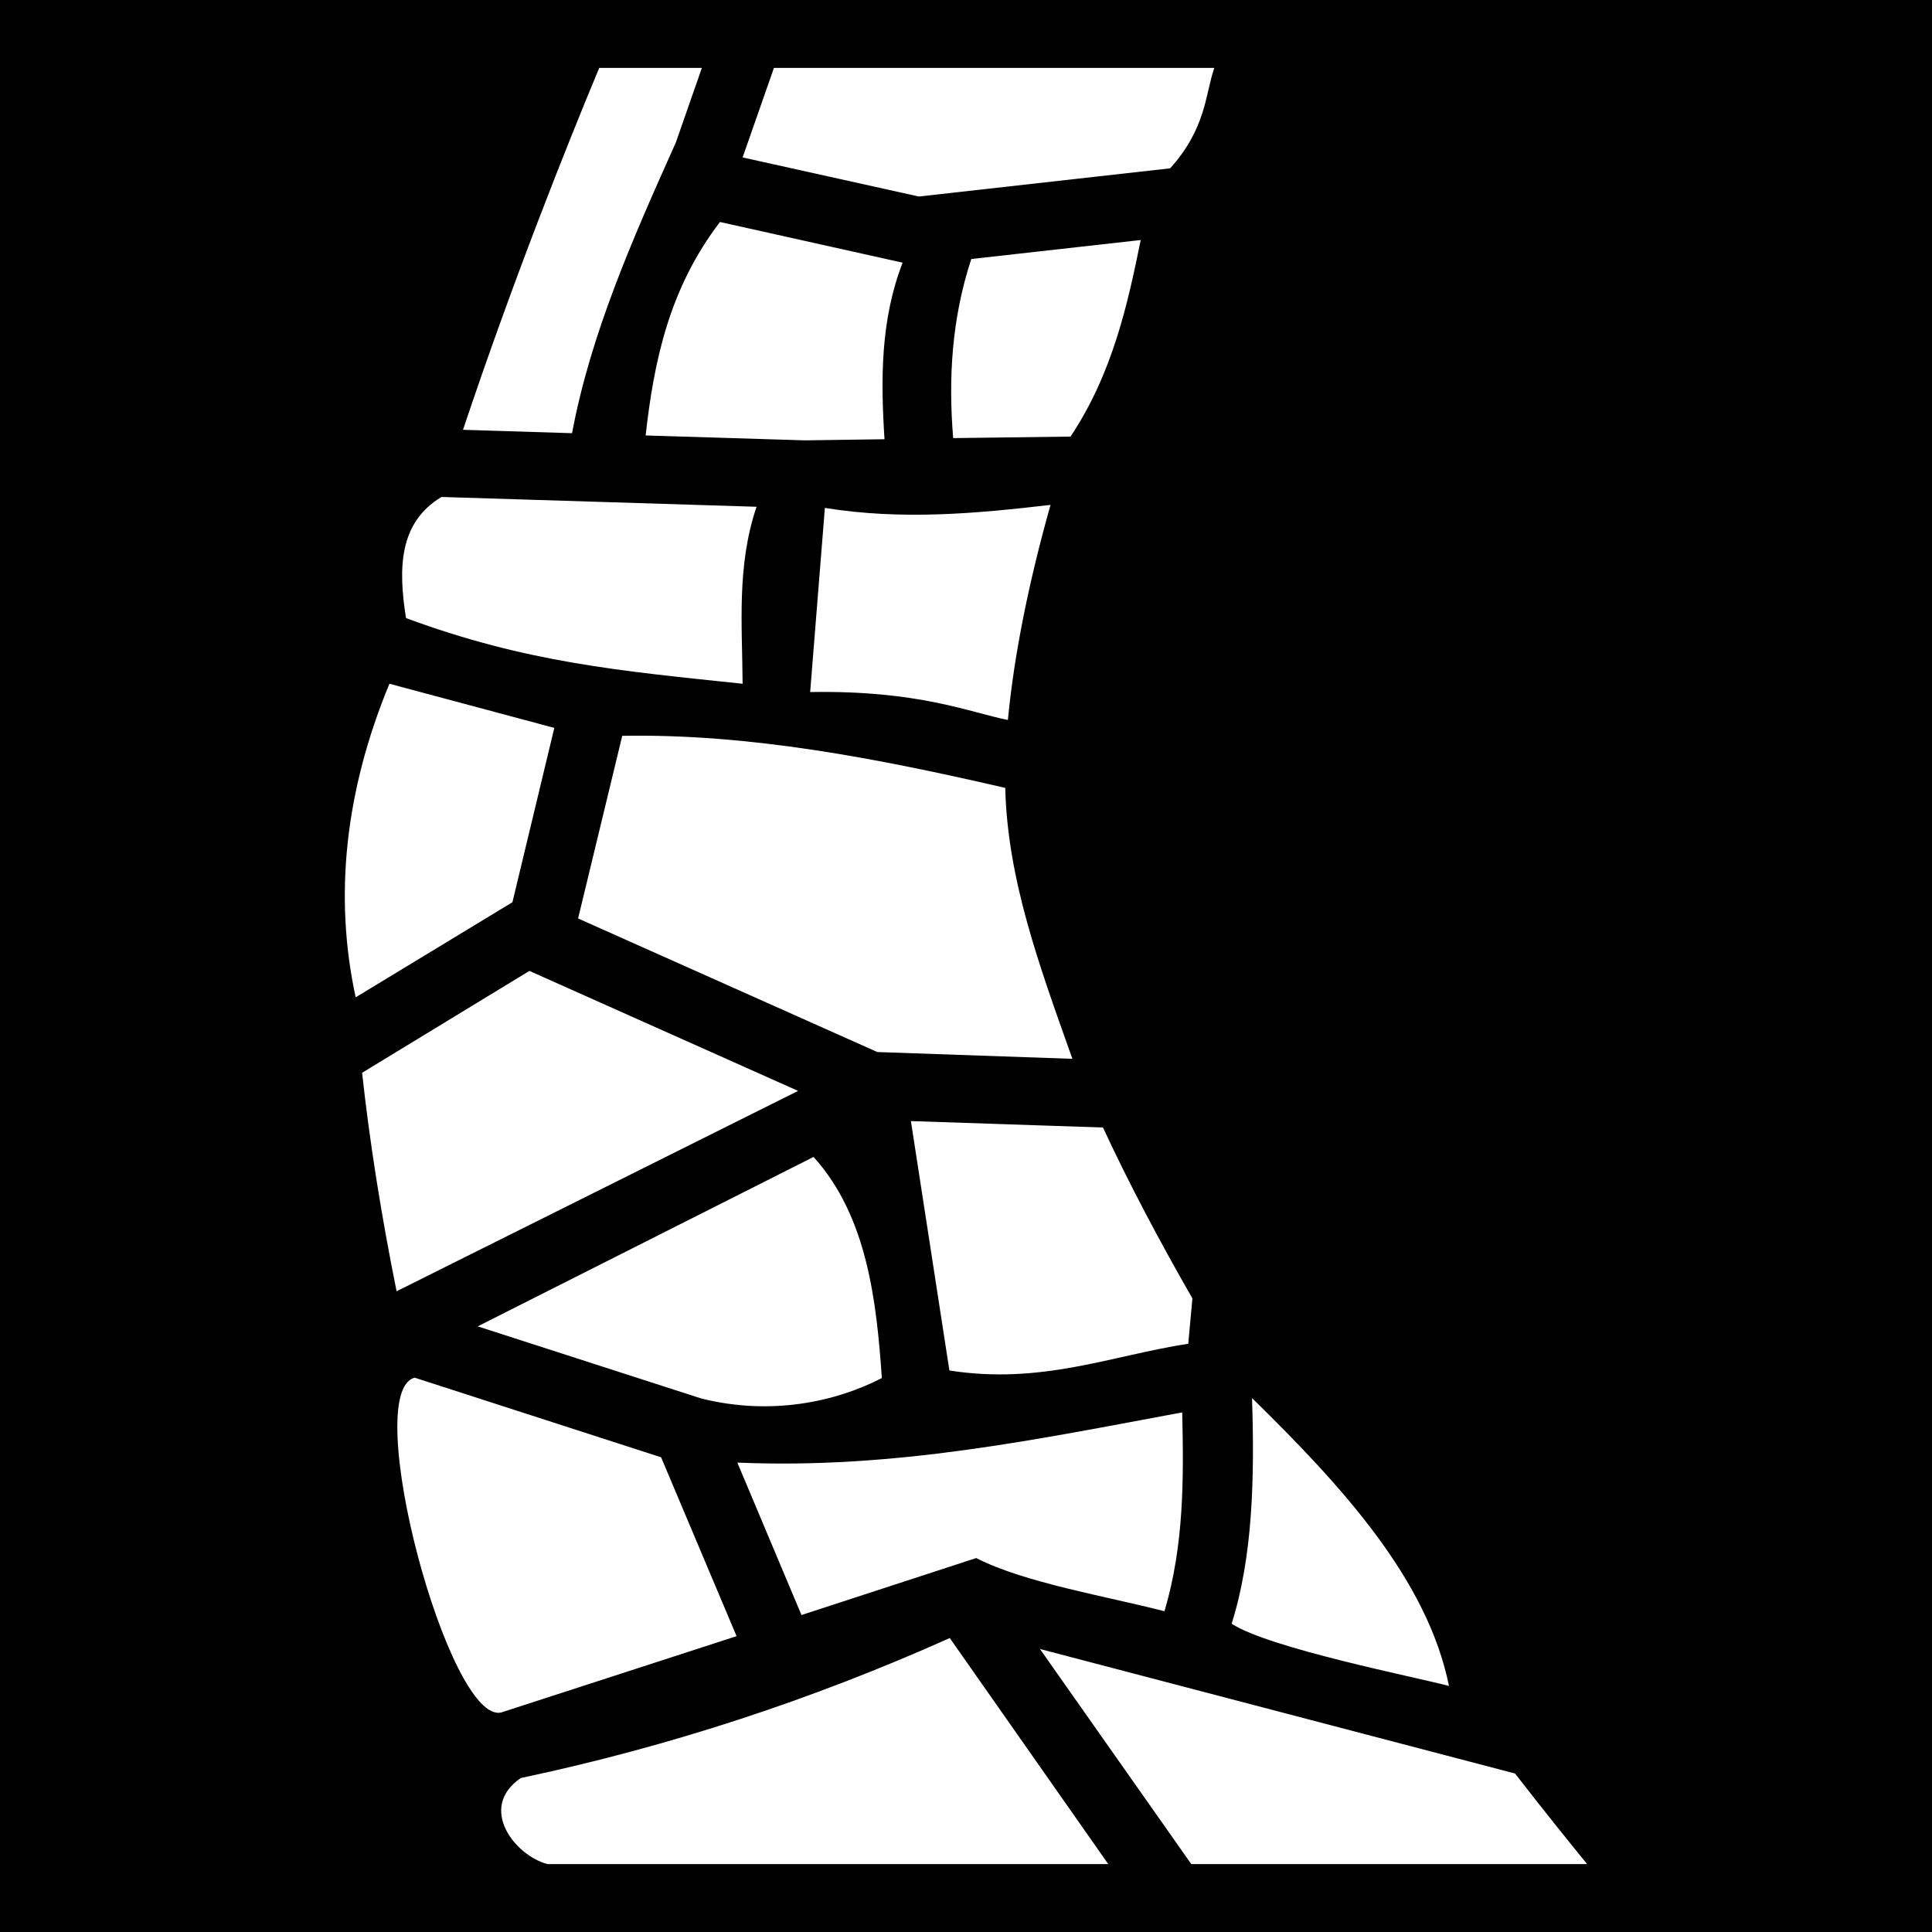
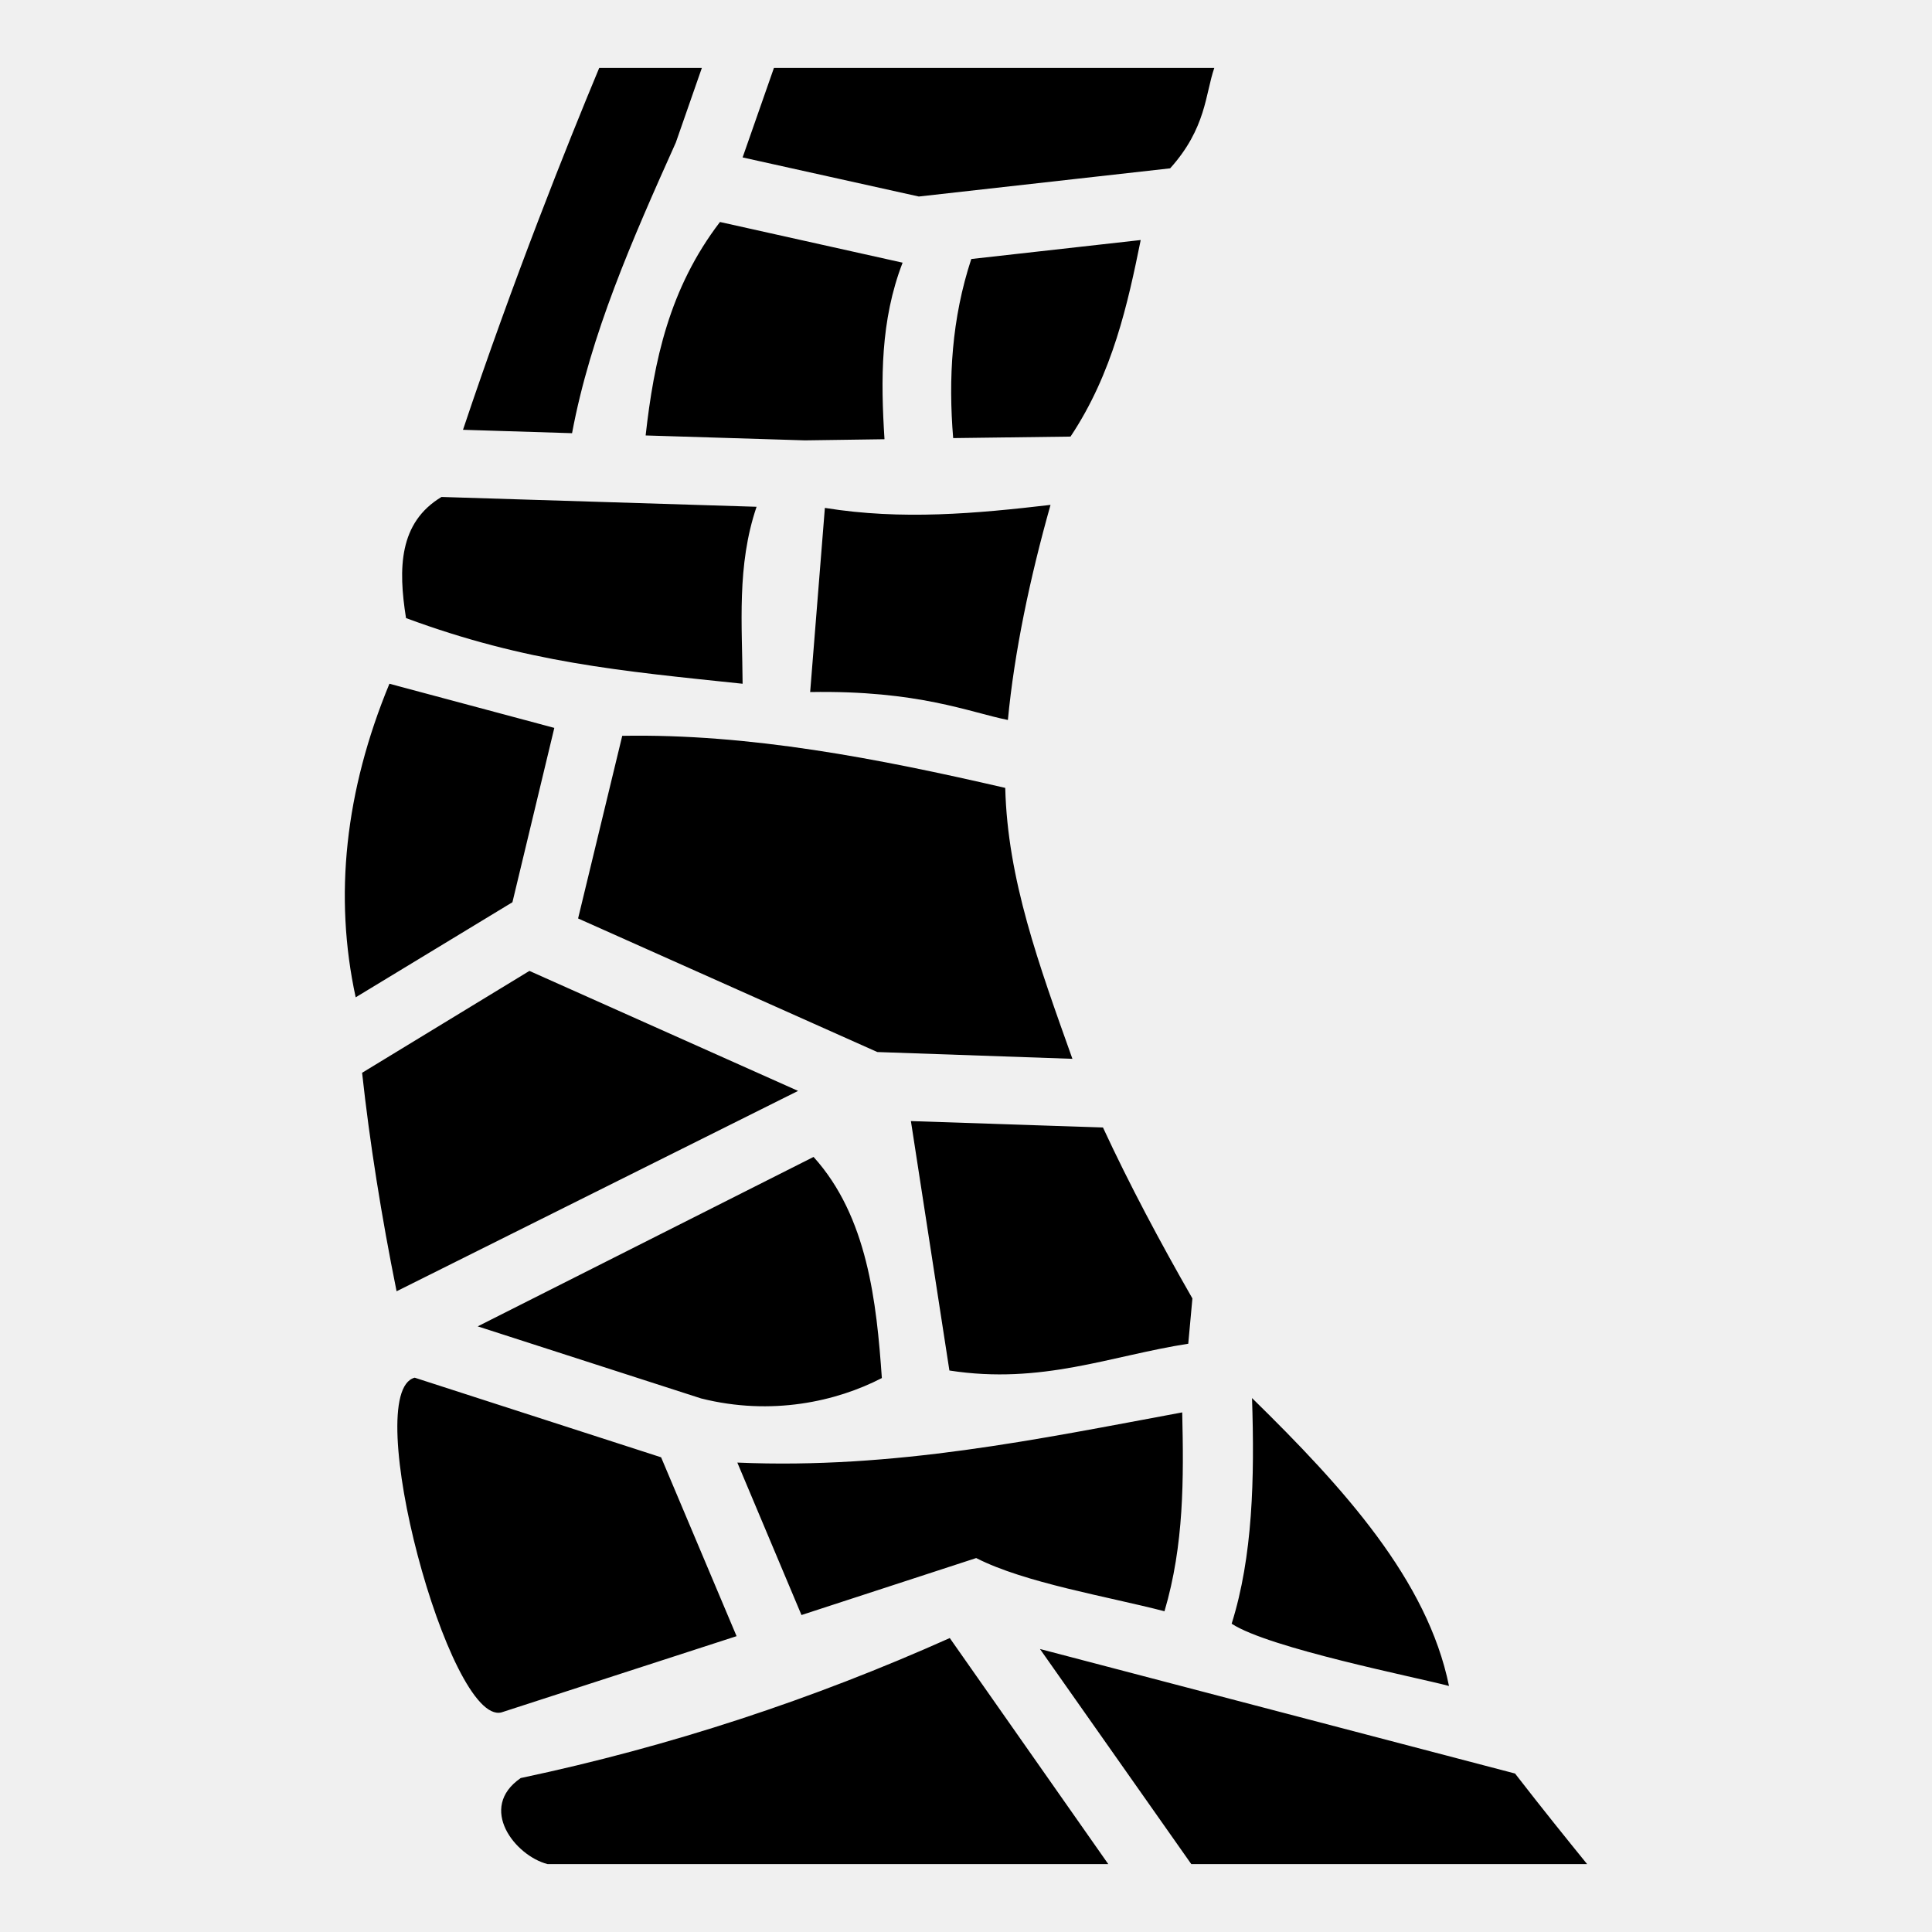
<svg xmlns="http://www.w3.org/2000/svg" viewBox="0 0 512 512">
-   <path d="M0 0h512v512H0z" />
-   <path fill="#fff" d="M158.8 18c-8.4 20.13-22.8 56.15-36.1 95.9l28.9.9c4.9-26.18 15.9-51.18 27.5-77.02L186 18zm46.3 0l-8.3 23.72 46.7 10.36 66.6-7.47c9.6-10.68 9.3-19.68 11.7-26.61zm-14.3 40.83c-13.5 17.65-17.5 36.95-19.7 56.57l42.2 1.3 21.1-.3c-1-15.8-1.1-31.5 4.8-46.79zm111.5 4.78l-44.9 5.03c-5.2 15.82-6.1 31.66-4.8 47.46l31.1-.4c11.2-16.81 15.2-35.36 18.6-52.09zM117 131.7c-11.3 6.8-11.5 18.9-9.4 32.1 31.9 11.8 56.8 14 89.2 17.4-.1-15.6-1.6-31.3 3.7-46.9zm161.4 2.1c-19.7 2.3-39.4 4.1-59.8.8l-3.9 48.8c28.8-.5 42.3 5.4 52.4 7.4 1.7-17.9 5.8-37.5 11.3-57zm-175.2 47.4c-11.75 28.4-14.76 56.3-8.94 83.1l41.54-25.2 11.1-46.2zm61.7 13.8l-11.7 48.4 79.3 35.4 51.7 1.8c-8.9-25-17.2-47.6-17.8-71.8-33.8-7.8-67.7-14.4-101.5-13.8zm-24.6 62.3l-44.34 27c2 18.4 5.14 38.1 9.14 57.9l106.4-53.1zm101.1 39.8l10.2 66.1c24.5 3.8 42.7-3.9 63.3-7.1l1.1-12c-8.6-15-16.7-30.2-23.7-45.3zm-25.8 9.5l-89 44.9 59.2 19.1c18.7 4.7 35.9.8 47.9-5.4-1.4-20.1-3.8-42.8-18.1-58.6zm-105.7 58.5c-14.64 3.8 9.1 92.3 23 88.7l62.3-20.2-20-47.4zm221.9 5.4c.7 21.3.2 42-5.4 59.8 9.9 6.5 49 14.2 57.6 16.5-5.7-28-27.8-52.4-52.2-76.3zm-18.5 3.8c-38.3 7.1-76.2 15.1-117.9 13.3l17 40.4 46.3-15.1c12.9 6.6 34.9 10.2 49.9 14.1 5.2-17.6 5.1-35.1 4.7-52.7zm-61.6 59.8c-36.2 16.2-74 28.7-113.7 37.1-11.5 7.9-1.5 20.6 7.1 22.8h148.6zm23.9 2.9l40.1 57h104.9c-5.2-6.4-11.5-14.2-19.1-24z" />
+   <path fill="currentColor" d="M158.8 18c-8.4 20.13-22.8 56.15-36.1 95.9l28.9.9c4.9-26.18 15.9-51.18 27.5-77.02L186 18zm46.3 0l-8.3 23.72 46.7 10.36 66.6-7.47c9.6-10.68 9.3-19.68 11.7-26.61zm-14.3 40.83c-13.5 17.65-17.5 36.95-19.7 56.57l42.2 1.3 21.1-.3c-1-15.8-1.1-31.5 4.8-46.79zm111.5 4.78l-44.9 5.03c-5.2 15.82-6.1 31.66-4.8 47.46l31.1-.4c11.2-16.81 15.2-35.36 18.6-52.09zM117 131.7c-11.3 6.8-11.5 18.9-9.4 32.1 31.9 11.8 56.8 14 89.2 17.4-.1-15.6-1.6-31.3 3.7-46.9zm161.4 2.1c-19.7 2.3-39.4 4.1-59.8.8l-3.9 48.8c28.8-.5 42.3 5.4 52.4 7.4 1.7-17.9 5.8-37.5 11.3-57zm-175.2 47.4c-11.75 28.4-14.76 56.3-8.94 83.1l41.54-25.2 11.1-46.2zm61.7 13.8l-11.7 48.4 79.3 35.4 51.7 1.8c-8.9-25-17.2-47.6-17.8-71.8-33.8-7.8-67.7-14.4-101.5-13.8zm-24.6 62.3l-44.34 27c2 18.4 5.14 38.1 9.14 57.9l106.4-53.1zm101.1 39.8l10.2 66.1c24.5 3.8 42.7-3.9 63.3-7.1l1.1-12c-8.6-15-16.7-30.2-23.7-45.3zm-25.8 9.5l-89 44.9 59.2 19.1c18.7 4.7 35.9.8 47.9-5.4-1.4-20.1-3.8-42.8-18.1-58.6zm-105.7 58.5c-14.64 3.8 9.1 92.3 23 88.7l62.3-20.2-20-47.4zm221.9 5.4c.7 21.3.2 42-5.4 59.8 9.9 6.5 49 14.2 57.6 16.5-5.7-28-27.8-52.4-52.2-76.3zm-18.5 3.8c-38.3 7.1-76.2 15.1-117.9 13.3l17 40.4 46.3-15.1c12.9 6.6 34.9 10.2 49.9 14.1 5.2-17.6 5.1-35.1 4.7-52.7zm-61.6 59.8c-36.2 16.2-74 28.7-113.7 37.1-11.5 7.9-1.5 20.6 7.1 22.8h148.6zm23.9 2.9l40.1 57h104.9c-5.2-6.4-11.5-14.2-19.1-24z" />
</svg>
